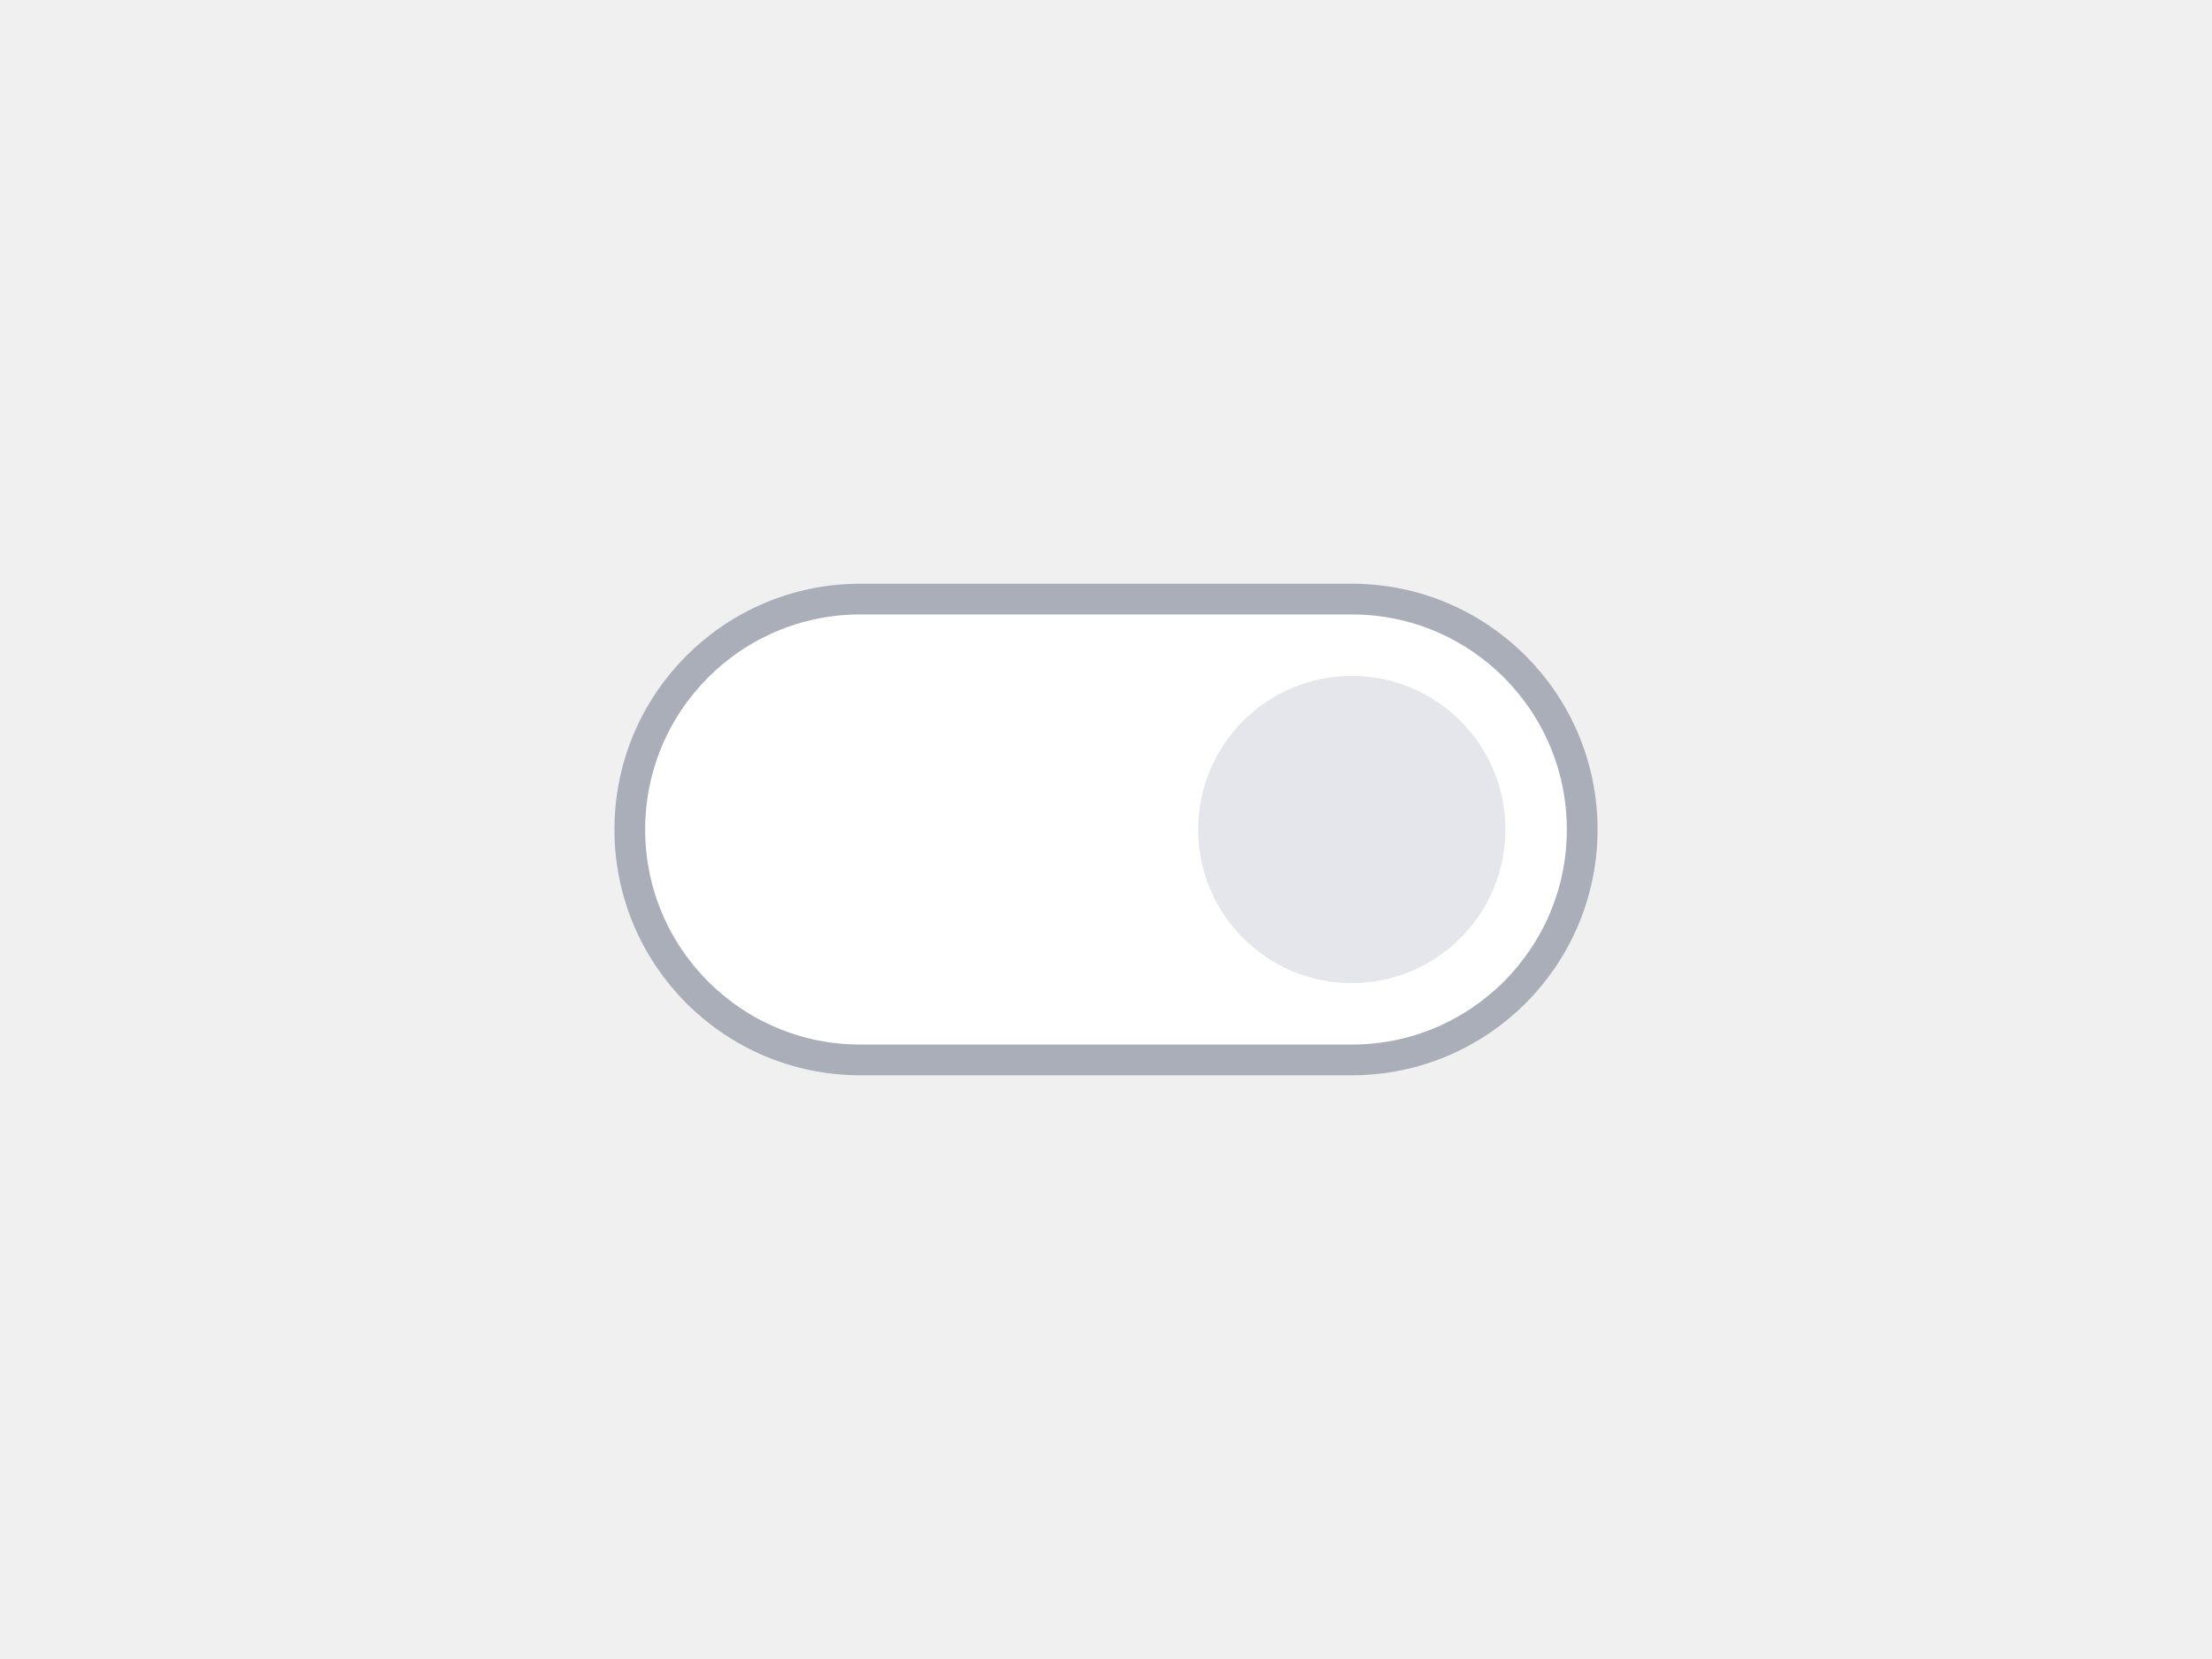
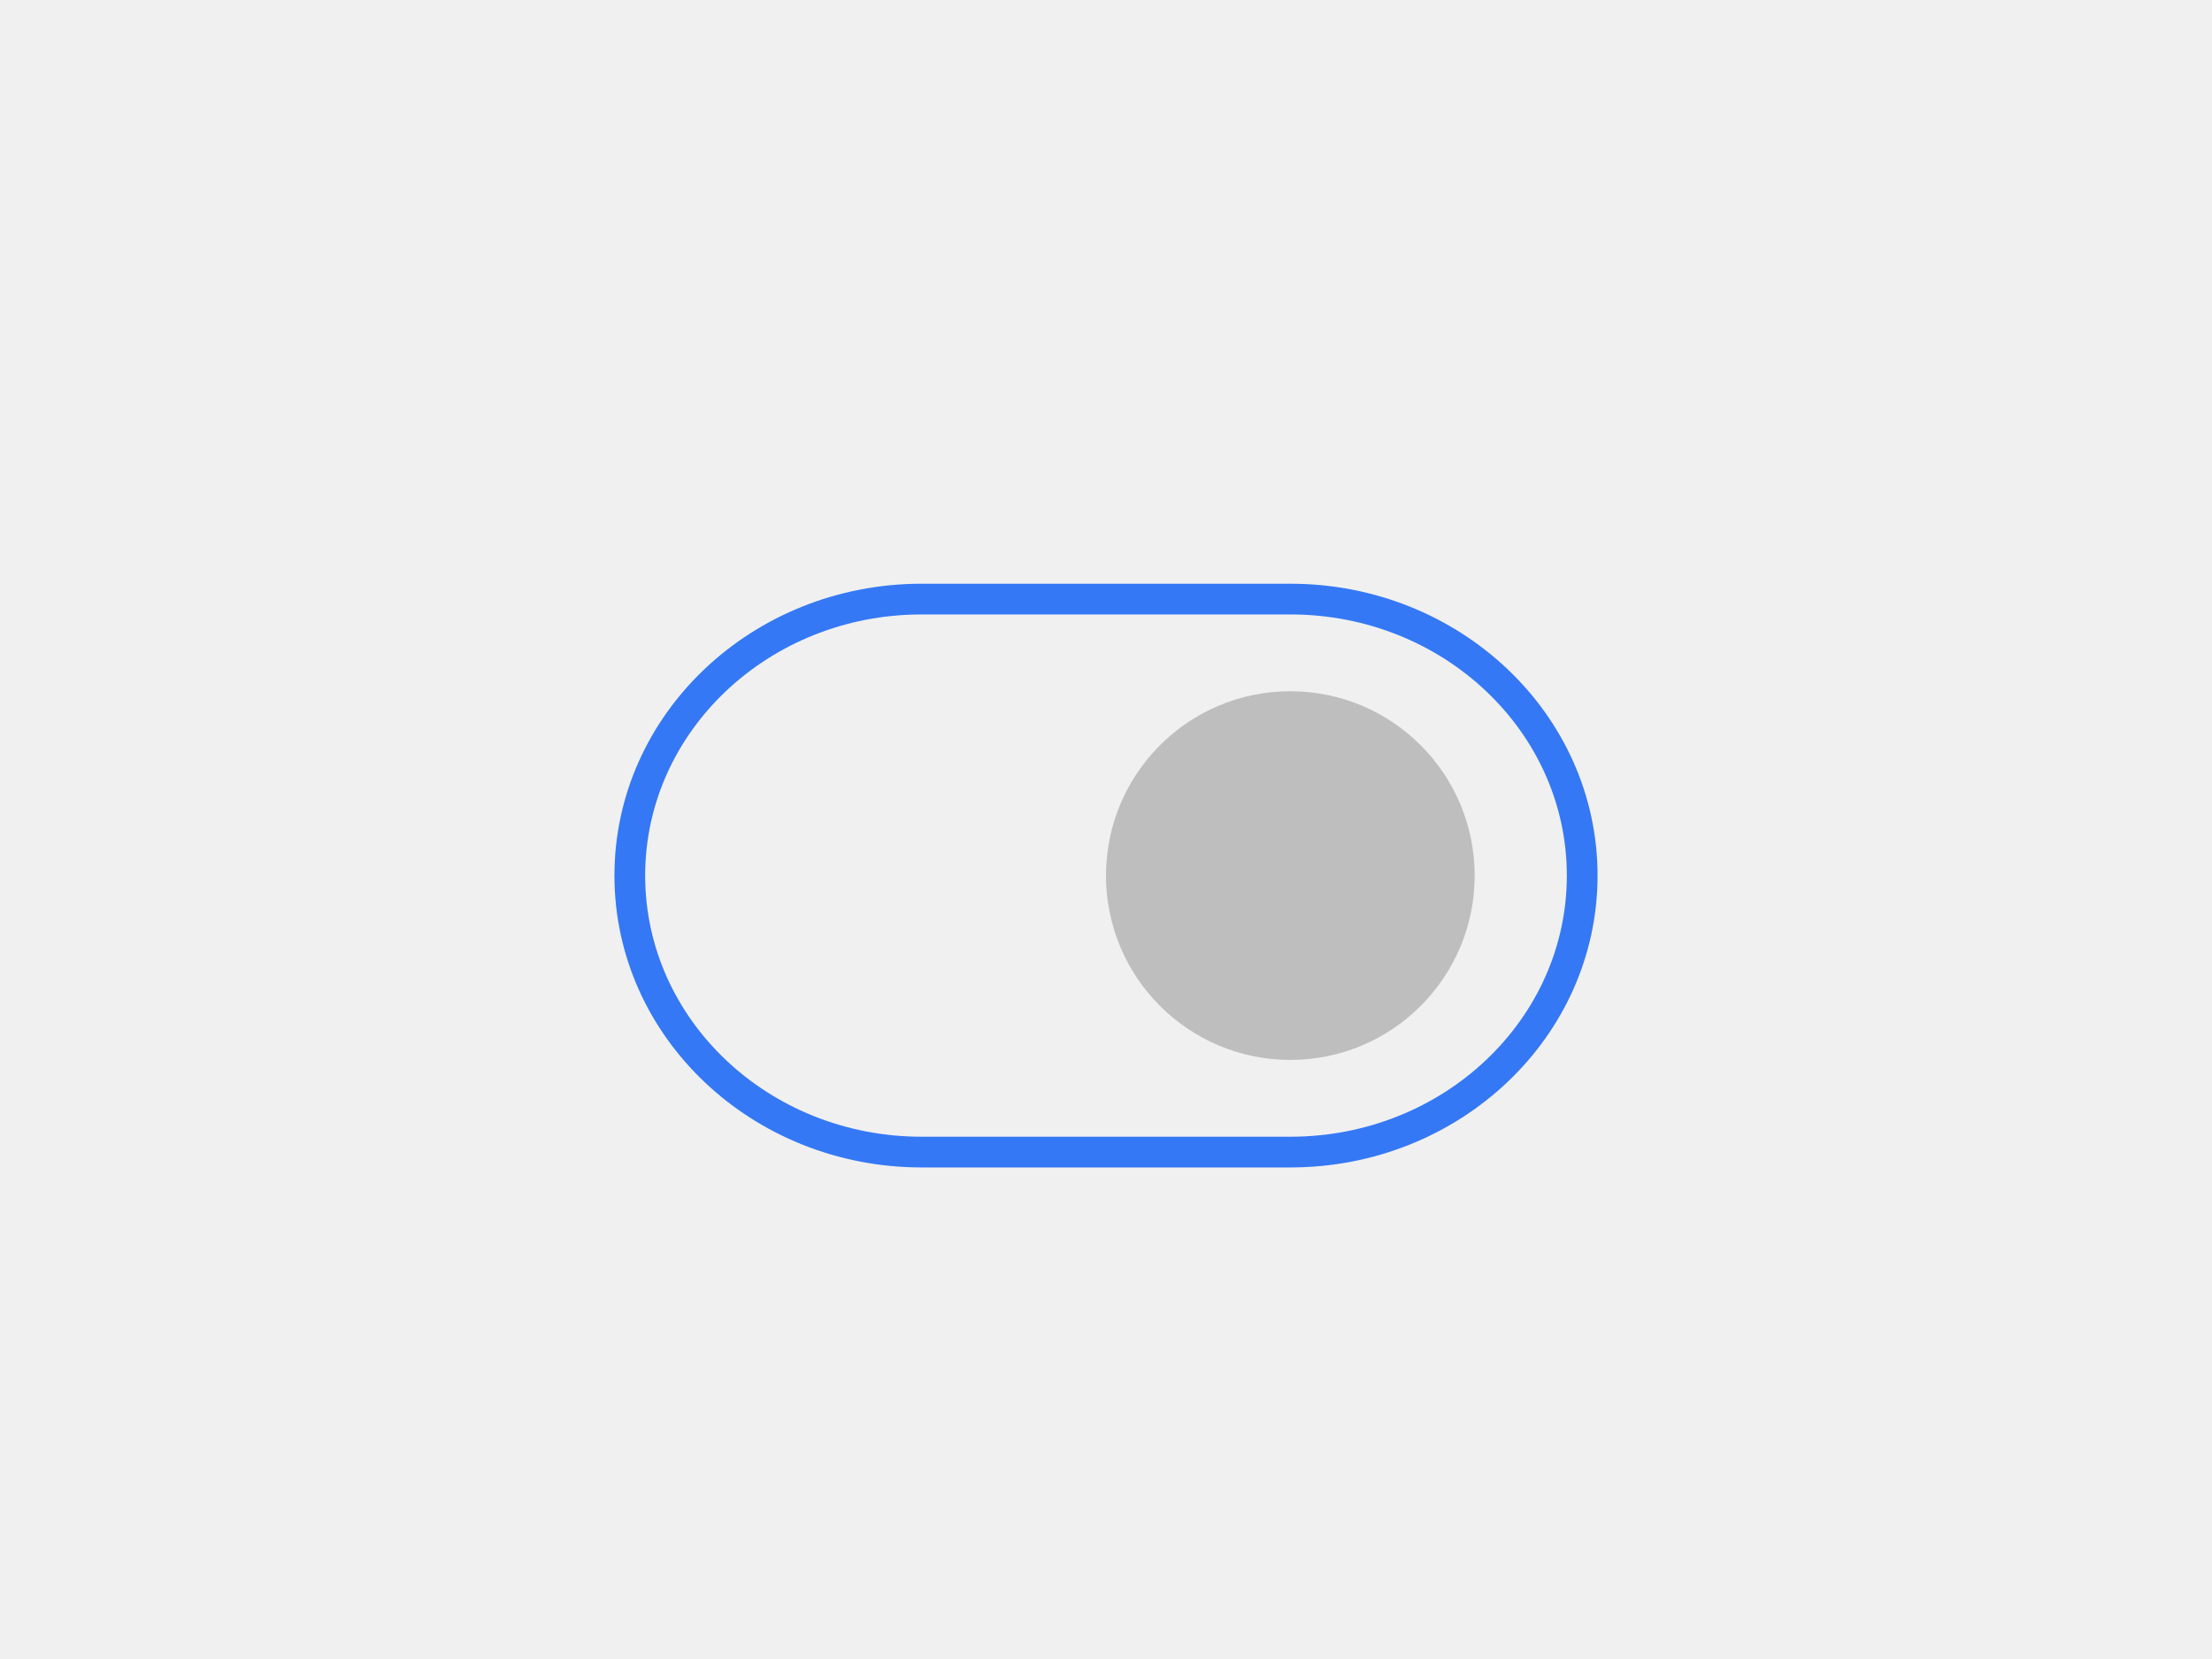
<svg xmlns="http://www.w3.org/2000/svg" width="72" height="54" viewBox="0 0 72 54" fill="none">
-   <rect x="20.5" y="19.5" width="31" height="15" rx="7.5" fill="#fff" stroke="#A9AEB8" />
-   <rect x="39" y="22" width="10" height="10" rx="5" fill="#E5E6EB" />
+   <rect x="20.5" y="19.5" width="31" height="18" rx="9.5" stroke="#3478f6" />
+   <rect x="36" y="22.5" width="12" height="12" rx="10" fill="#bebebe" />
</svg>
